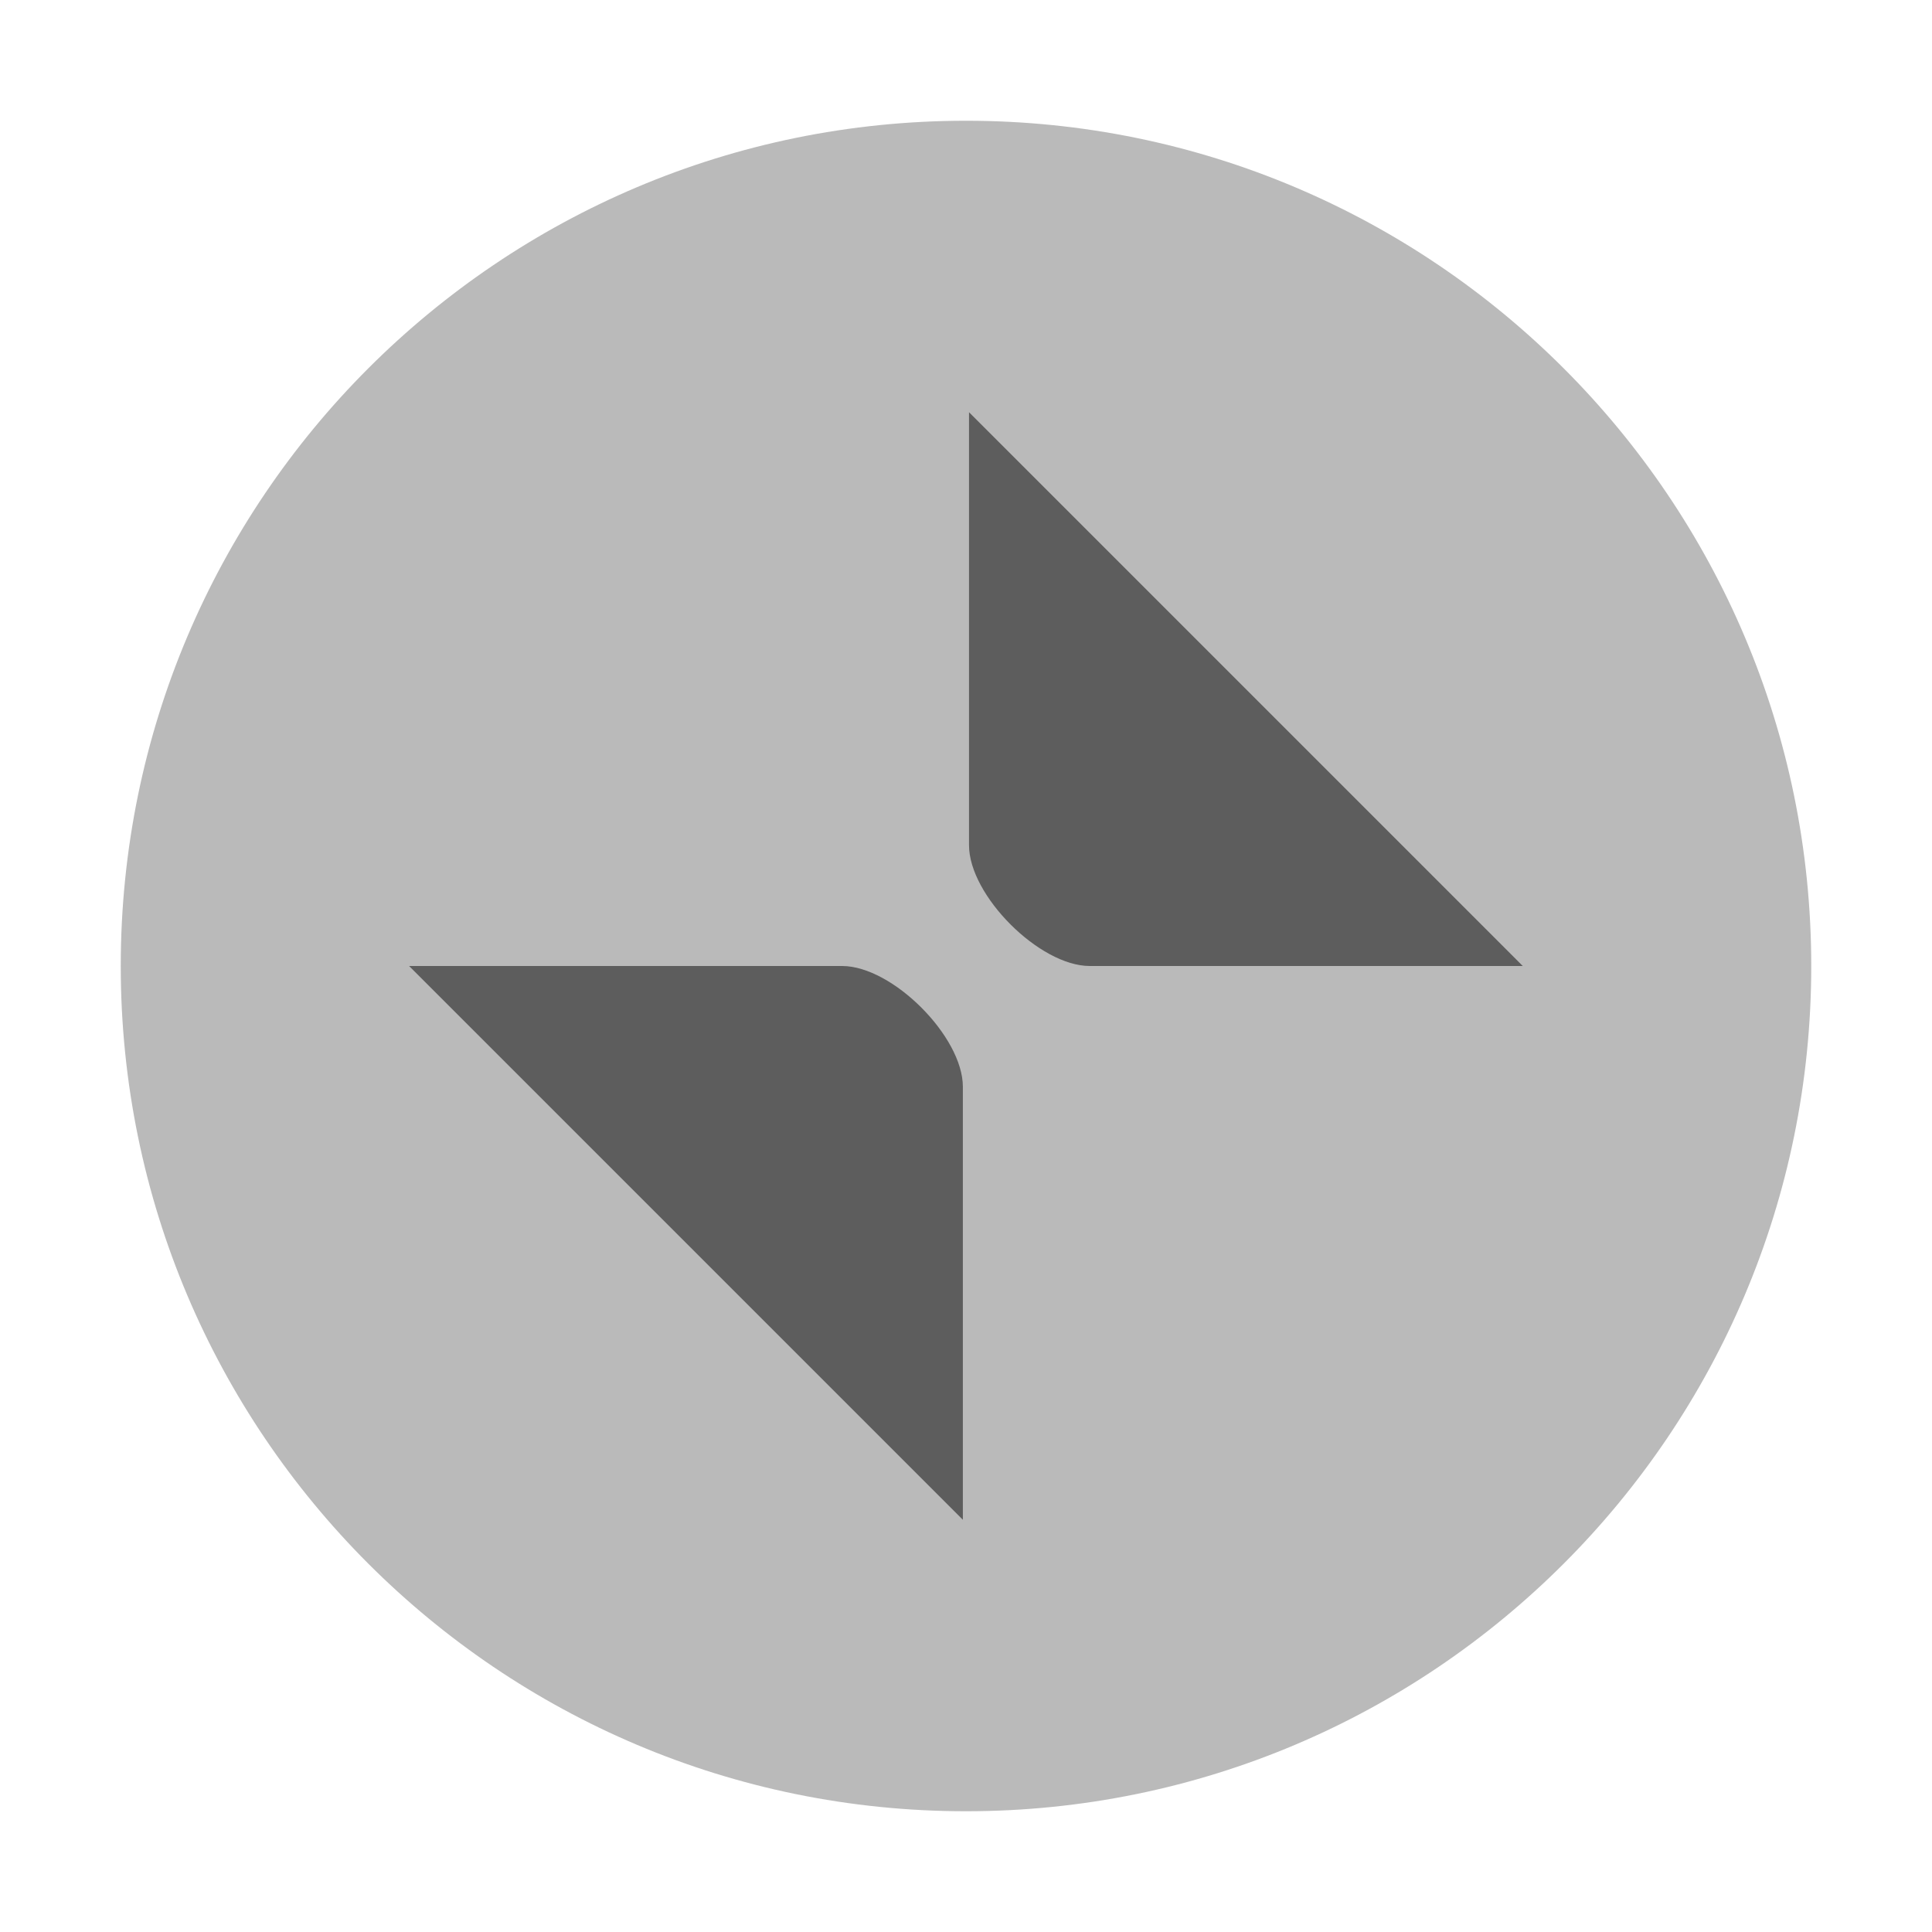
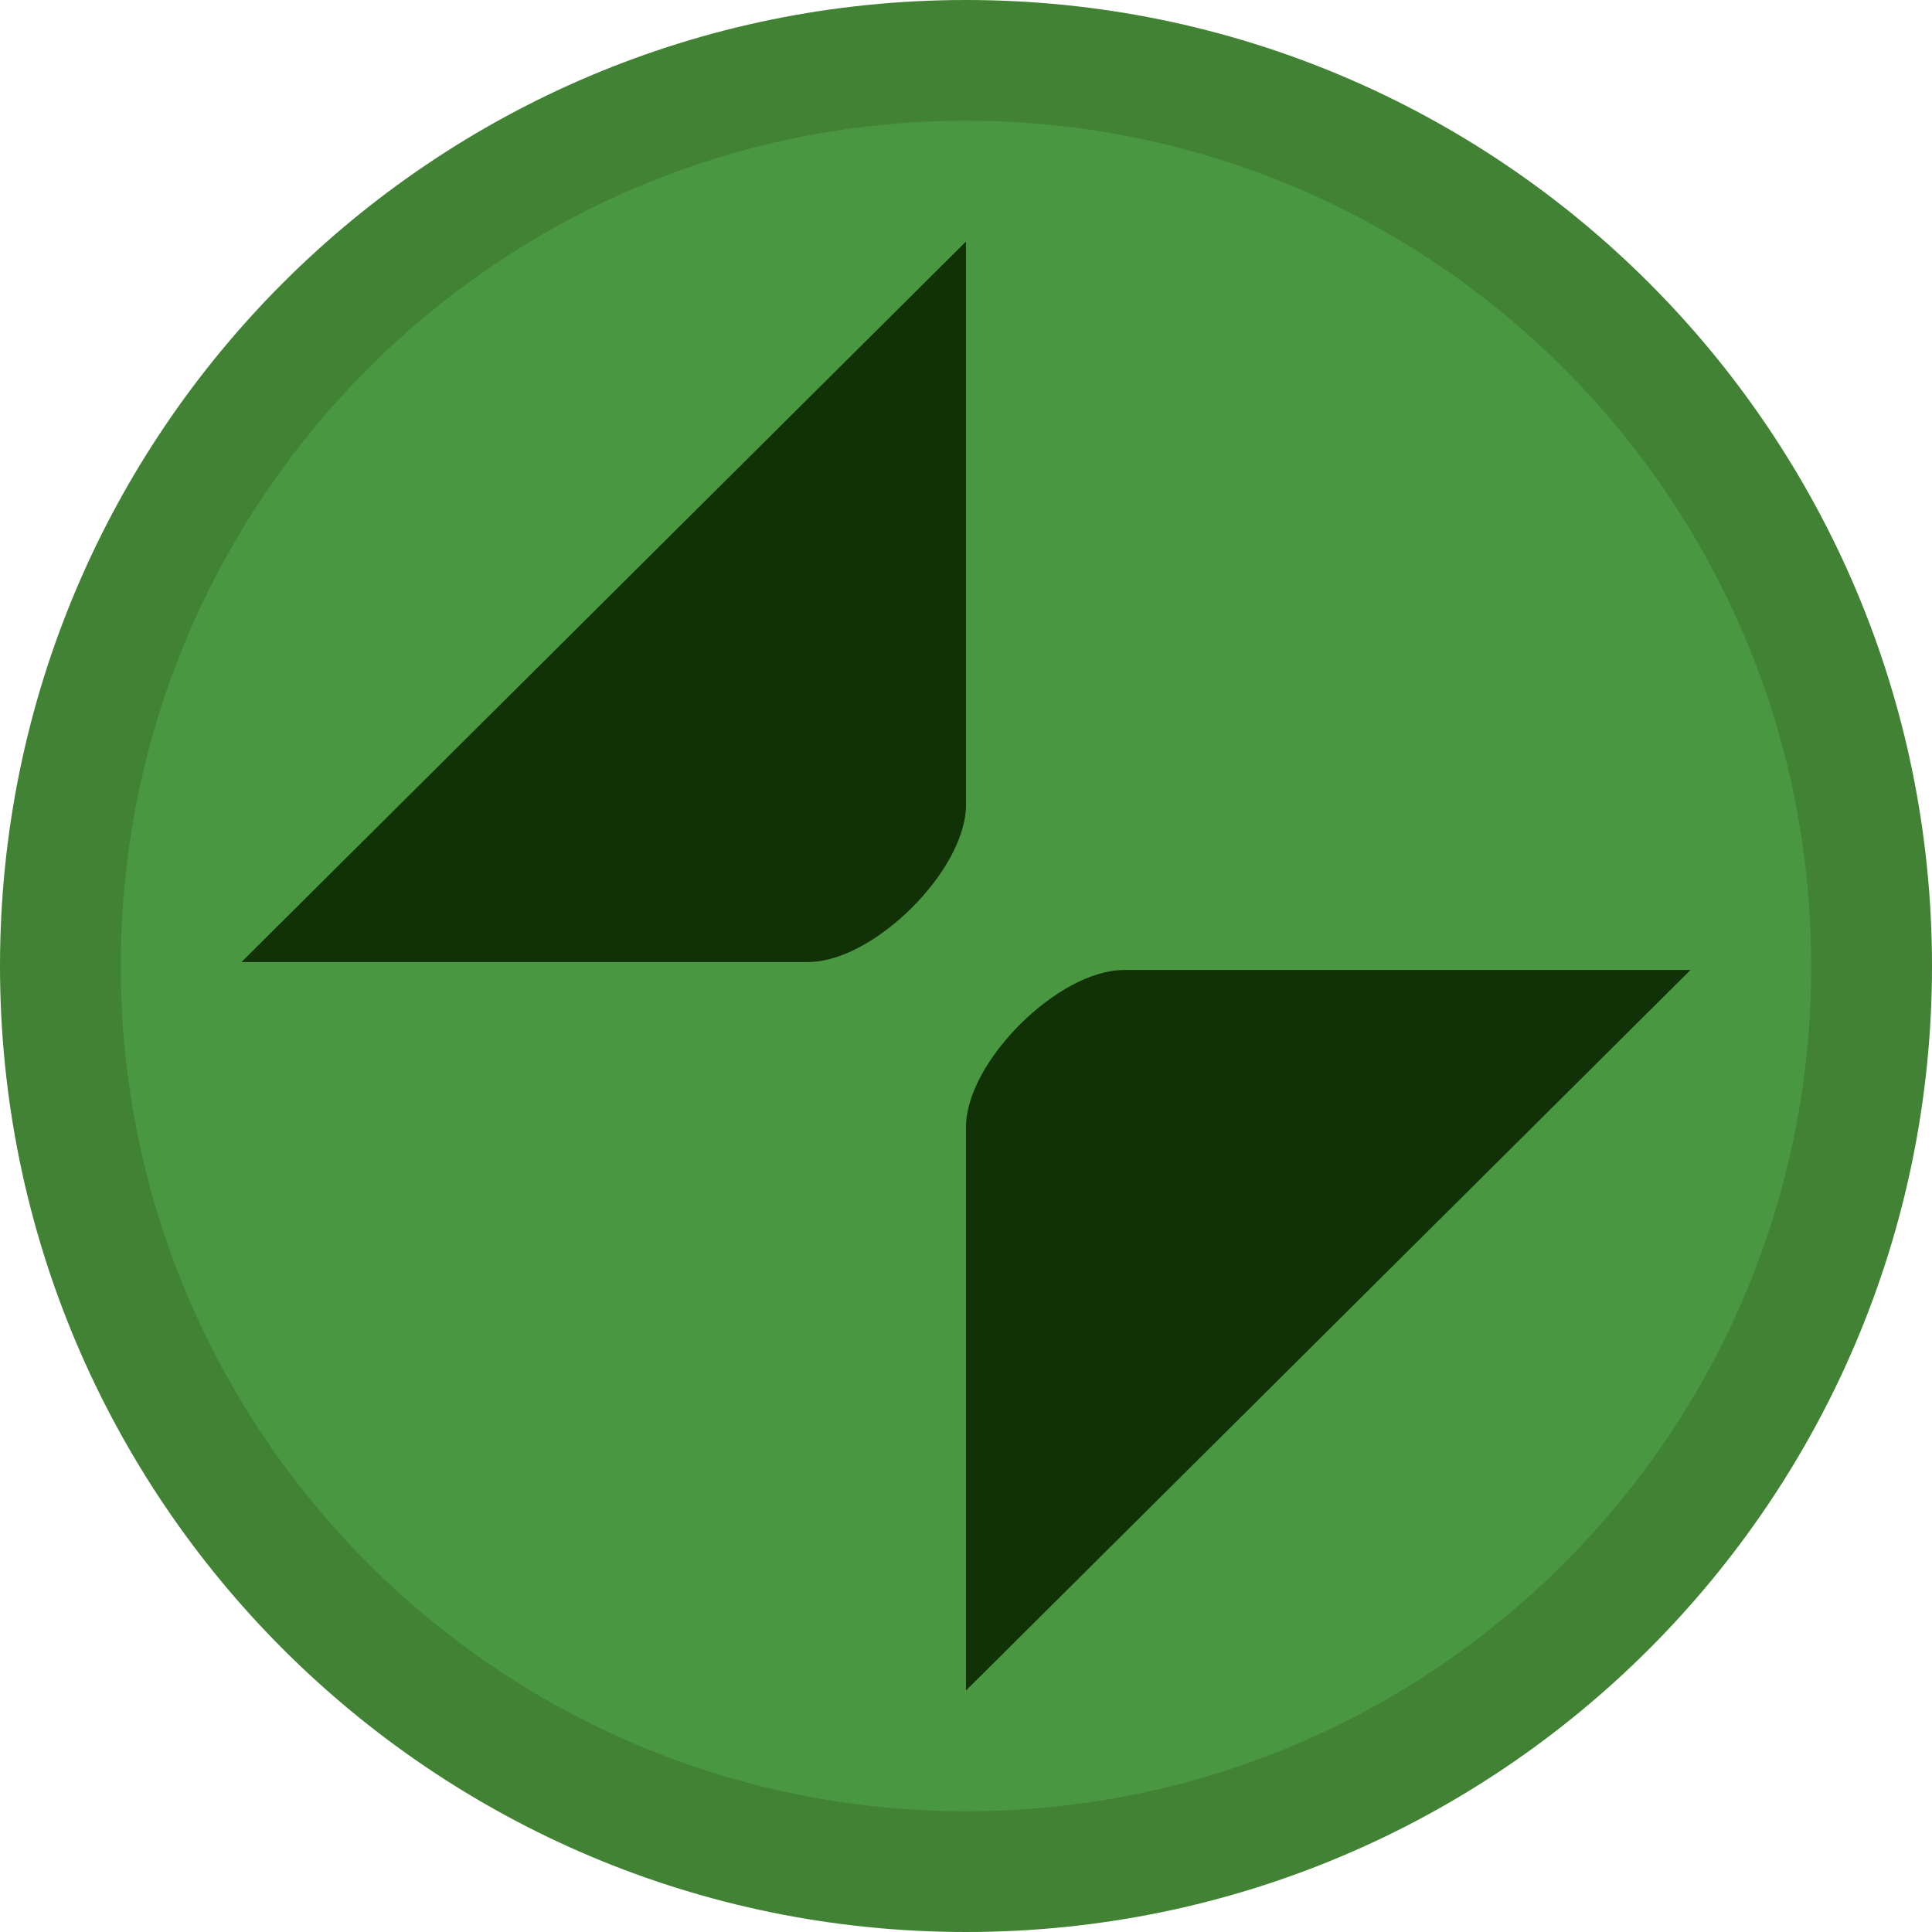
- <svg xmlns="http://www.w3.org/2000/svg" width="16" height="16" version="1.1">
-   <g id="titlebutton-minimize-backdrop" transform="translate(-253 268.64)">
-     <rect x="253" y="-268.64" width="16" height="16" ry="1.6931e-5" opacity="0" stroke-width=".474" style="paint-order:markers stroke fill" />
-     <g transform="translate(254,-267.64)" enable-background="new">
-       <g transform="translate(-5,-1033.4)" fill="#bababa" fill-rule="evenodd">
-         <path d="m12 1047.4c3.866 0 7-3.134 7-7s-3.134-7-7-7c-3.866 0-7 3.134-7 7s3.134 7 7 7" />
-         <path d="m12 1046.9c3.59 0 6.5-2.91 6.5-6.5 0-3.59-2.91-6.5-6.5-6.5-3.59 0-6.5 2.91-6.5 6.5 0 3.59 2.91 6.5 6.5 6.5" />
-       </g>
-     </g>
-   </g>
-   <path d="m8.025 3.414v3.586c0 0.416 0.584 1 1 1h3.586zm-4.637 4.586 4.586 4.586v-3.586c0-0.416-0.584-1-1-1z" opacity=".5" stroke-width="3.78" />
+ <svg xmlns="http://www.w3.org/2000/svg" viewBox="0 0 16 16">
+   <circle cx="8" cy="8" r="8" fill="#428234" />
+   <circle cx="8" cy="8" r="7" fill="#4a9741" />
+   <path d="M2 7.967h4.692C7.235 7.967 8 7.207 8 6.666V2zM8 14l6-5.967H9.308C8.765 8.033 8 8.793 8 9.334z" fill="#113107" />
</svg>
